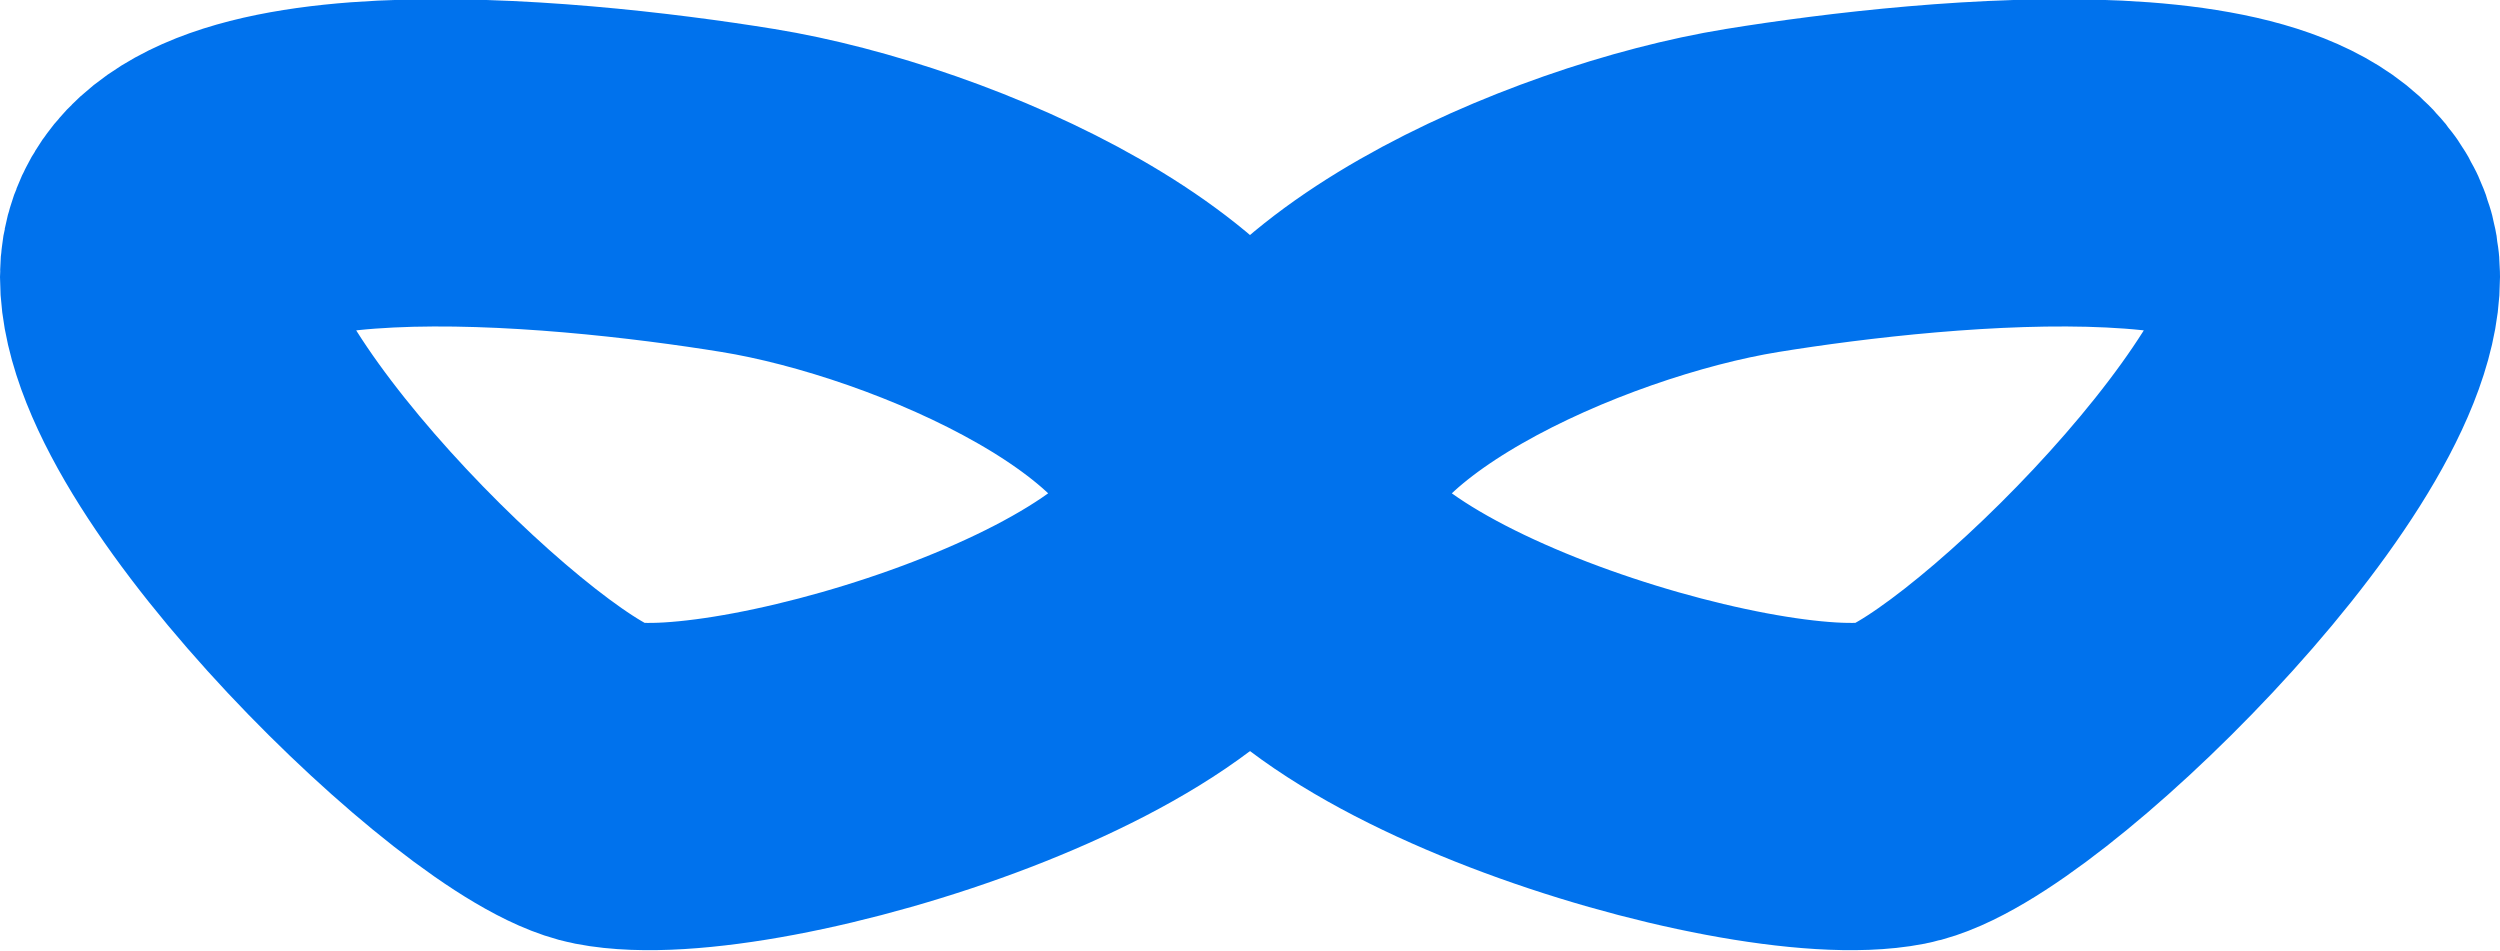
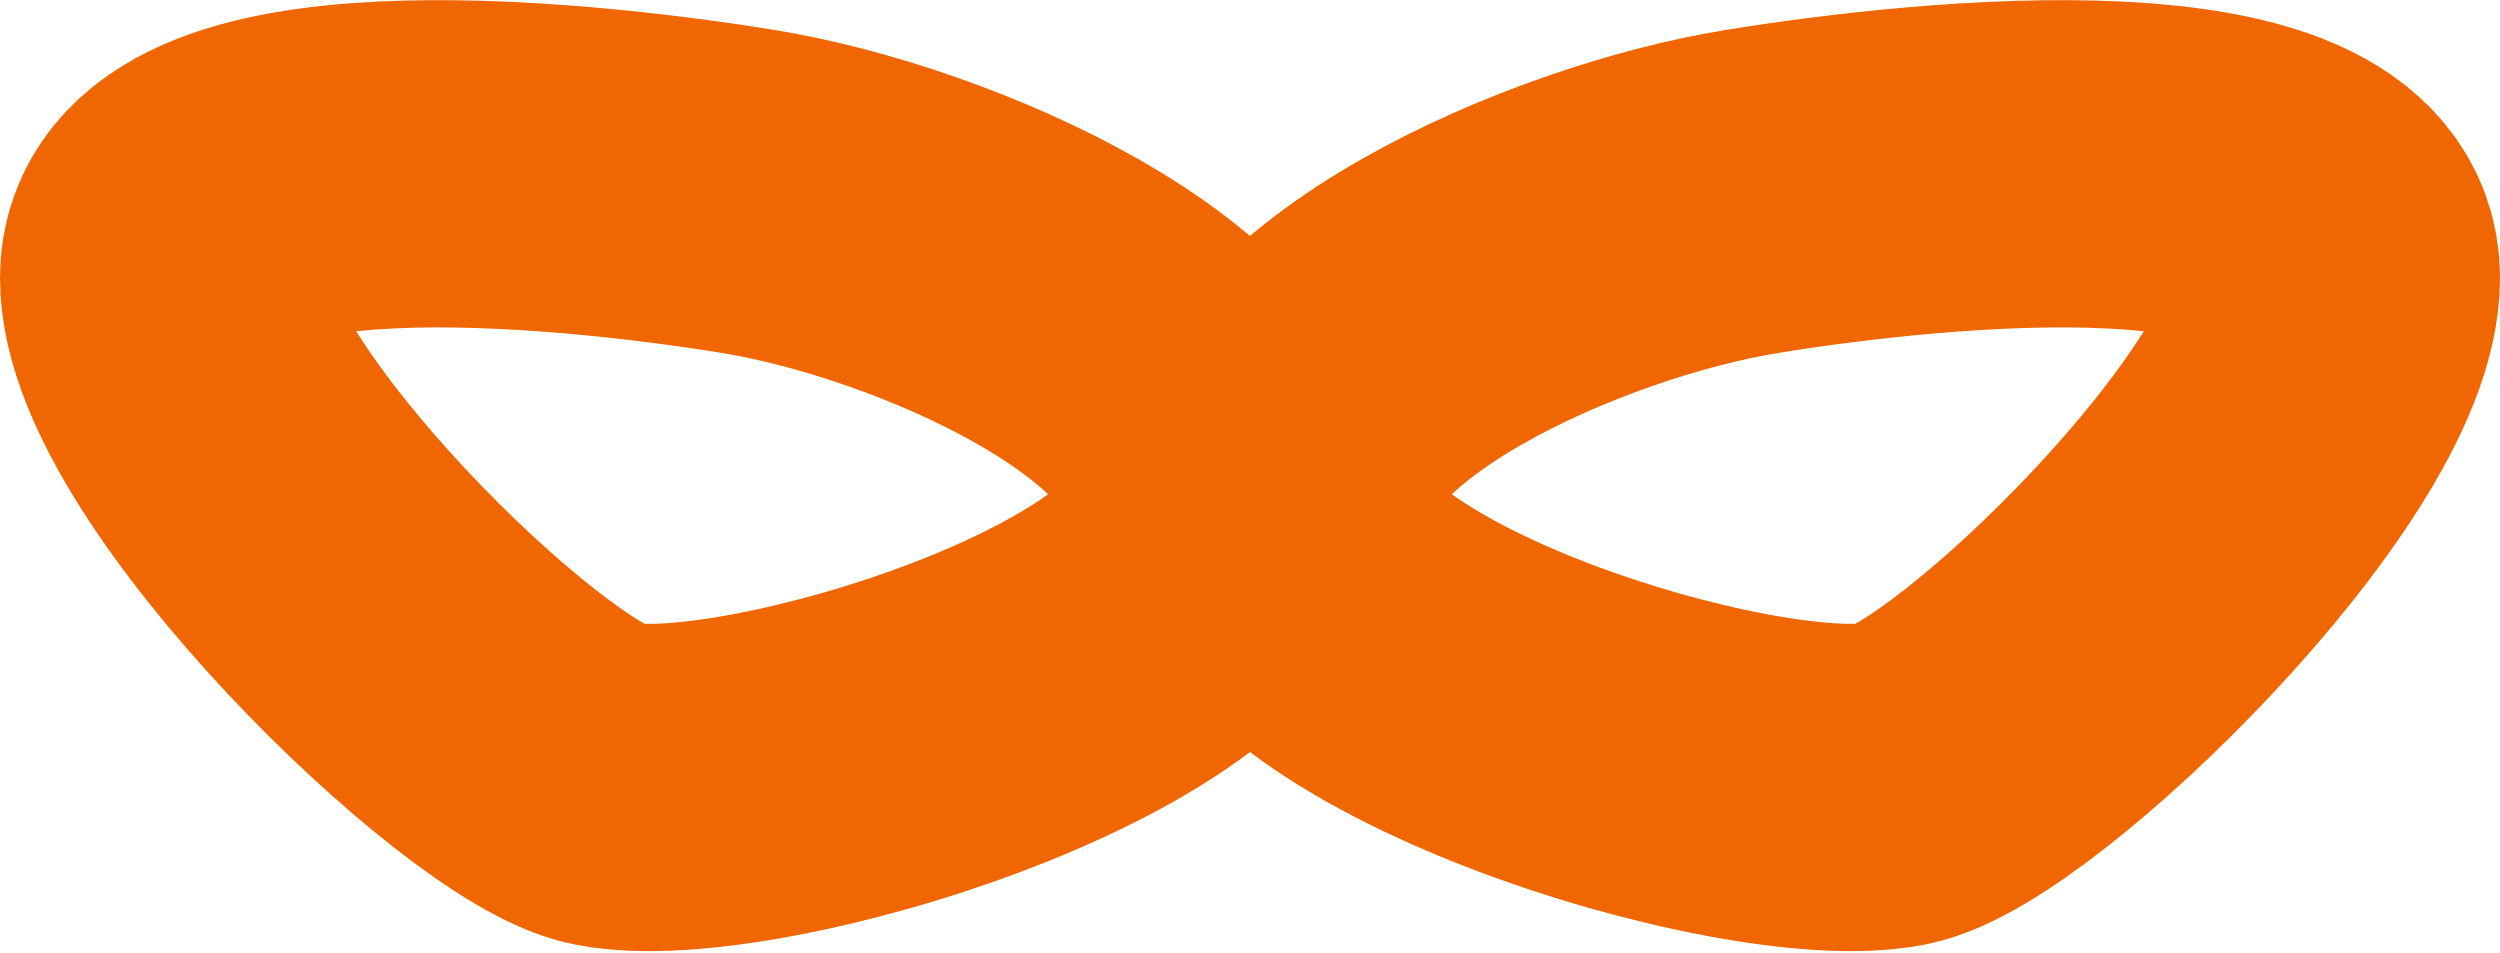
- <svg xmlns="http://www.w3.org/2000/svg" viewBox="0 0 21.39 8.13">
-   <defs>
-     <style>.cls-1{fill:none;stroke:#0072ed;stroke-miterlimit:10;stroke-width:2.8px;}</style>
-   </defs>
-   <g id="Layer_2" data-name="Layer 2">
-     <g id="Layer_2-2" data-name="Layer 2">
-       <path class="cls-1" d="M10.52,4.32c0,1.37-4.11,2.62-5.33,2.38-.87-.17-3.79-3-3.79-4.33s3.4-1,5-.74S10.52,3,10.52,4.32Z" />
-       <path class="cls-1" d="M10.87,4.32c0,1.37,4.11,2.62,5.33,2.38.87-.17,3.79-3,3.79-4.33s-3.4-1-5-.74S10.87,3,10.87,4.32Z" />
+ <svg xmlns="http://www.w3.org/2000/svg" width="21.39" height="8.148" viewBox="0 0 21.39 8.148">
+   <g id="masquerade-icon" transform="translate(0 0.008)">
+     <g id="Layer_2" data-name="Layer 2">
+       <path id="Path_712" data-name="Path 712" d="M10.52,4.32c0,1.37-4.11,2.62-5.33,2.38-.87-.17-3.79-3-3.79-4.33s3.4-1,5-.74S10.52,3,10.52,4.32Z" fill="none" stroke="#f06601" stroke-miterlimit="10" stroke-width="2.8" />
+       <path id="Path_713" data-name="Path 713" d="M10.87,4.32c0,1.37,4.11,2.62,5.33,2.38.87-.17,3.79-3,3.79-4.33s-3.4-1-5-.74S10.87,3,10.87,4.32Z" fill="none" stroke="#f06601" stroke-miterlimit="10" stroke-width="2.8" />
    </g>
  </g>
</svg>
